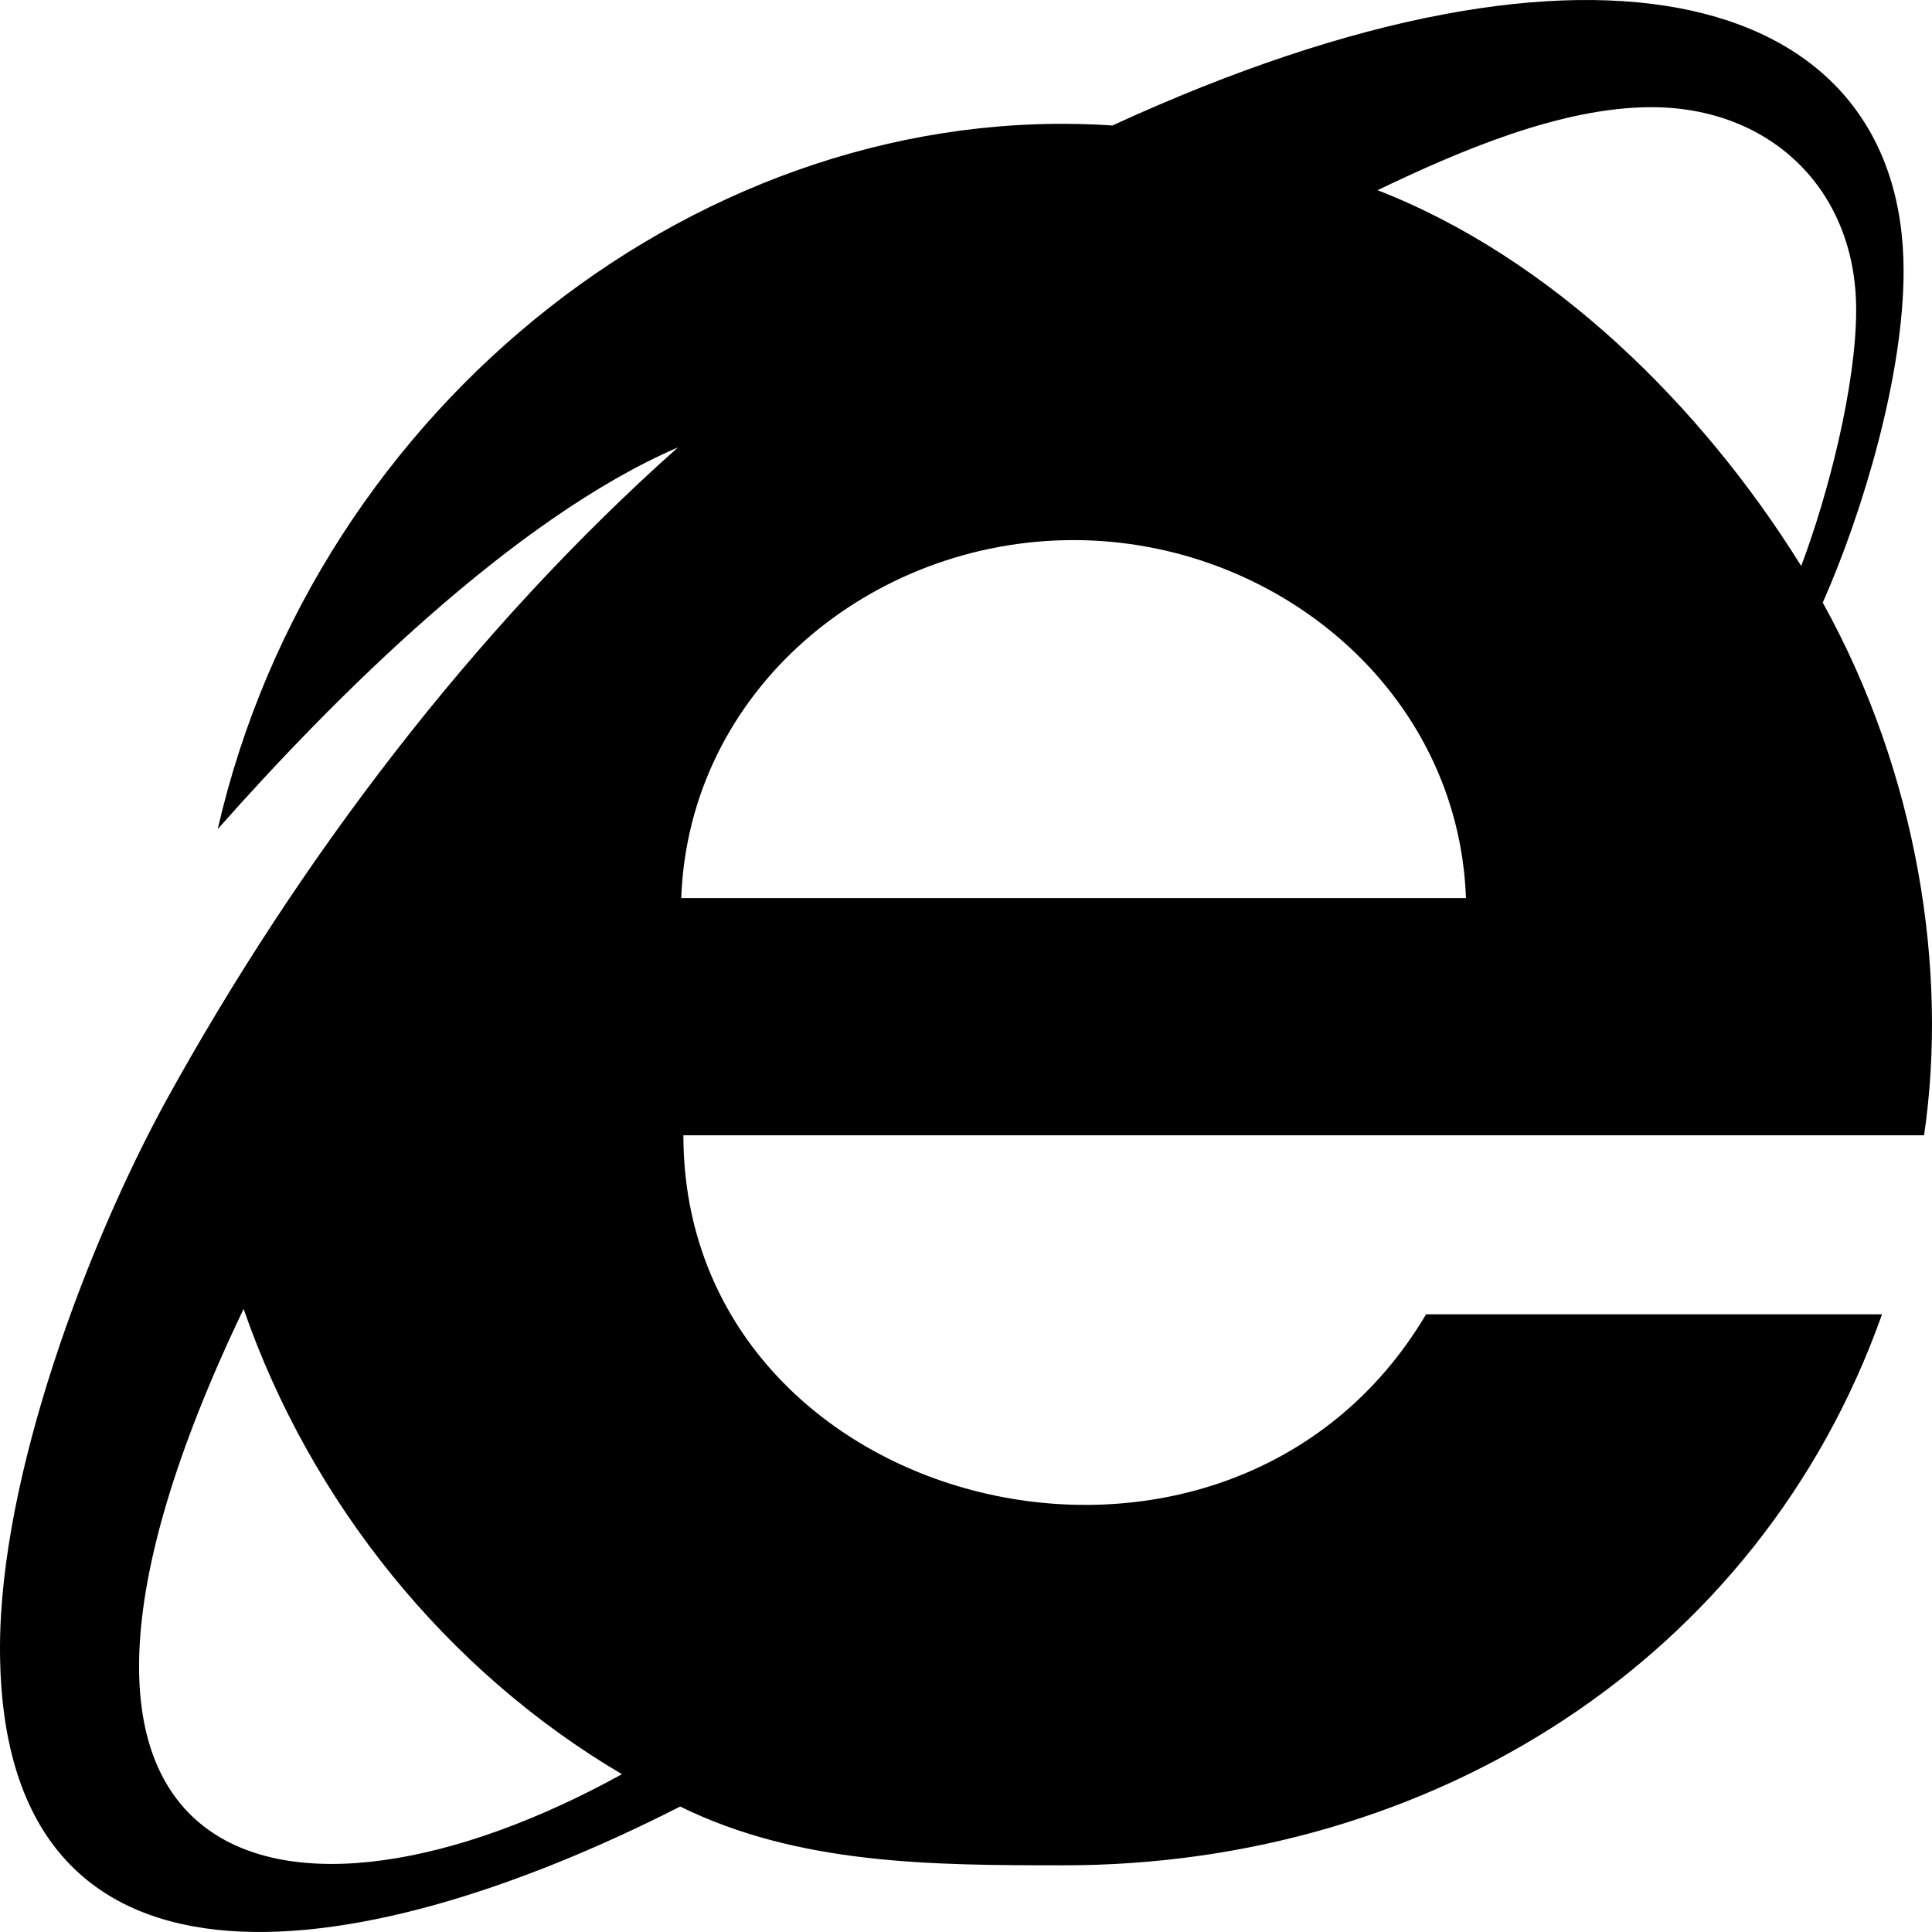
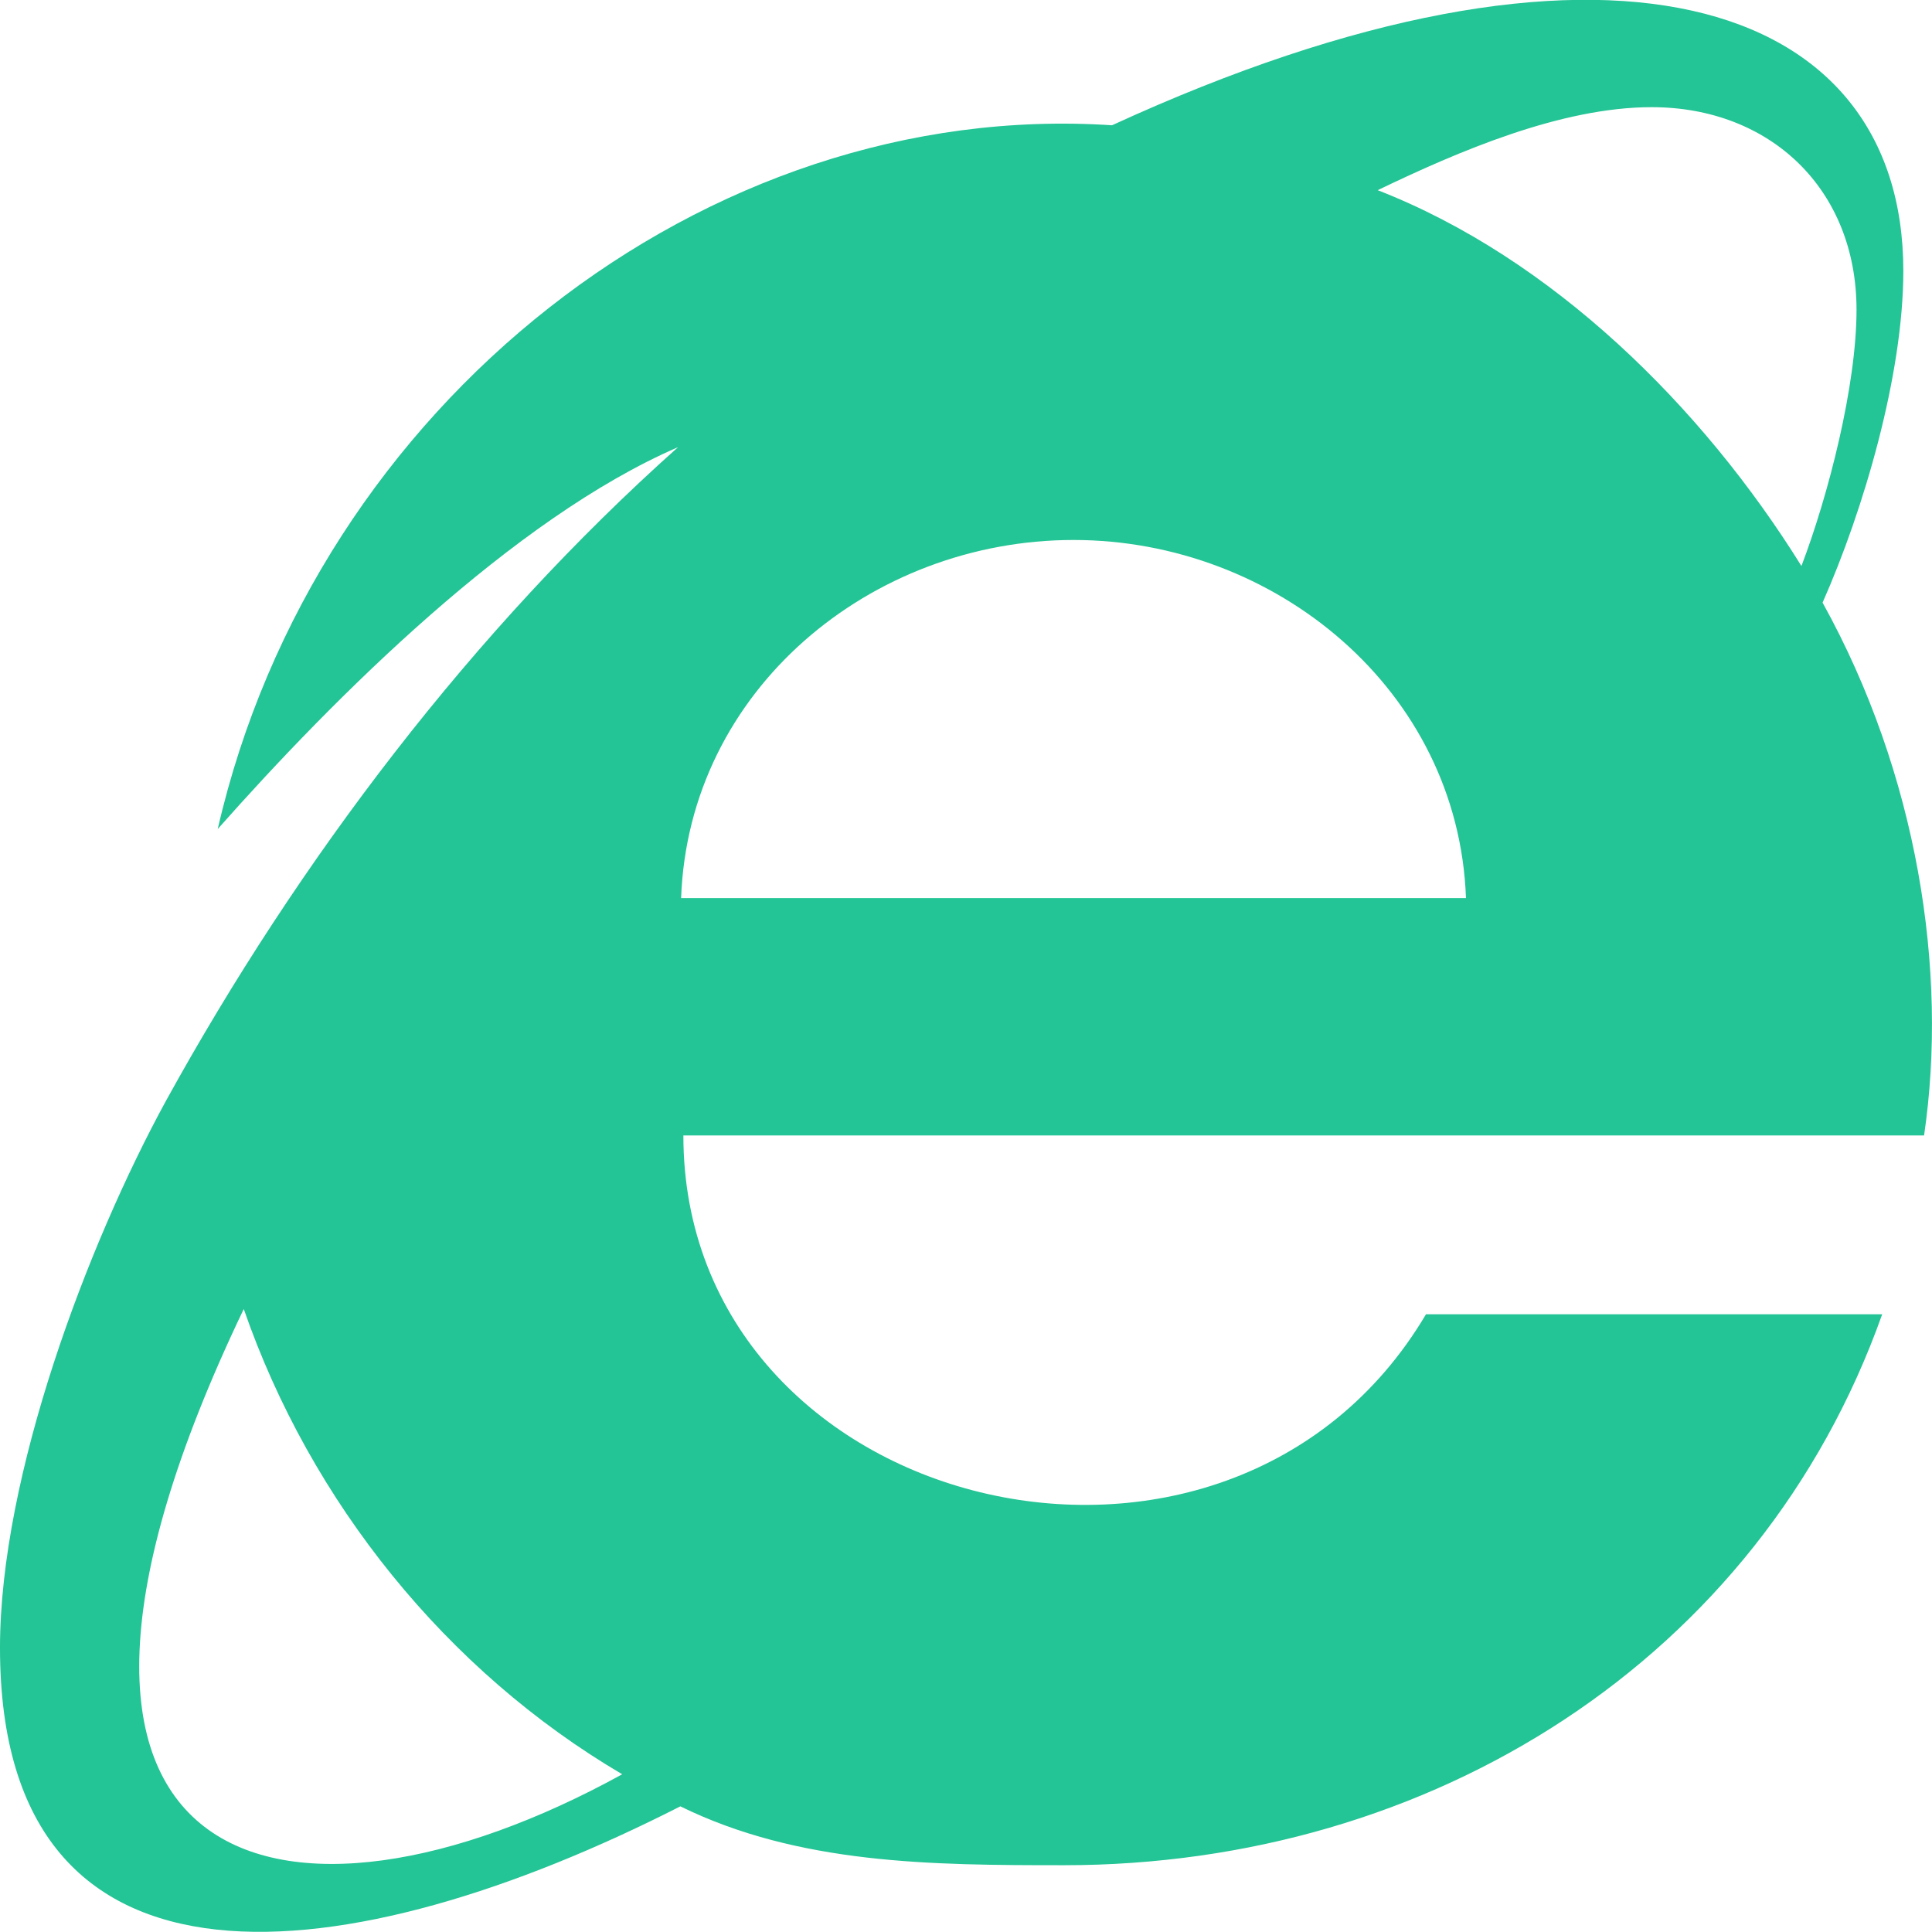
- <svg xmlns="http://www.w3.org/2000/svg" viewBox="0 0 512 512">
-   <path d="M483.049 159.706c10.855-24.575 21.424-60.438 21.424-87.871 0-72.722-79.641-98.371-209.673-38.577-107.632-7.181-211.221 73.67-237.098 186.457 30.852-34.862 78.271-82.298 121.977-101.158C125.404 166.85 79.128 228.002 43.992 291.725 23.246 329.651 0 390.94 0 436.747c0 98.575 92.854 86.5 180.251 42.006 31.423 15.43 66.559 15.573 101.695 15.573 97.124 0 184.249-54.294 216.814-146.022H377.927c-52.509 88.593-196.819 52.996-196.819-47.436H509.9c6.407-43.581-1.655-95.715-26.851-141.162zM64.559 346.877c17.711 51.15 53.703 95.871 100.266 123.304-88.741 48.94-173.267 29.096-100.266-123.304zm115.977-108.873c2-55.151 50.276-94.871 103.98-94.871 53.418 0 101.981 39.72 103.981 94.871H180.536zm184.536-187.6c21.425-10.287 48.563-22.003 72.558-22.003 31.422 0 54.274 21.717 54.274 53.722 0 20.003-7.427 49.007-14.569 67.867-26.28-42.292-65.986-81.584-112.263-99.586z" />
+ <svg xmlns="http://www.w3.org/2000/svg" version="1.1" id="Warstwa_1" x="0px" y="0px" viewBox="6 -6 512 512" style="enable-background:new 6 -6 512 512;" xml:space="preserve">
+   <style type="text/css">
+ 	.st0{fill:#23C495;}
+ </style>
+   <path class="st0" d="M489,153.7c10.9-24.6,21.4-60.4,21.4-87.9c0-72.7-79.6-98.4-209.7-38.6C193.2,20.1,89.6,100.9,63.7,213.7  c30.9-34.9,78.3-82.3,122-101.2C131.4,160.9,85.1,222,50,285.7c-20.7,37.9-44,99.2-44,145c0,98.6,92.9,86.5,180.3,42  c31.4,15.4,66.6,15.6,101.7,15.6c97.1,0,184.2-54.3,216.8-146H383.9c-52.5,88.6-196.8,53-196.8-47.4h328.8  C522.3,251.3,514.2,199.2,489,153.7L489,153.7z M70.6,340.9c17.7,51.1,53.7,95.9,100.3,123.3C82.1,513.1-2.4,493.3,70.6,340.9z   M186.5,232c2-55.2,50.3-94.9,104-94.9c53.4,0,102,39.7,104,94.9H186.5z M371.1,44.4c21.4-10.3,48.6-22,72.6-22  c31.4,0,54.3,21.7,54.3,53.7c0,20-7.4,49-14.6,67.9C457.1,101.7,417.3,62.4,371.1,44.4z" />
</svg>
